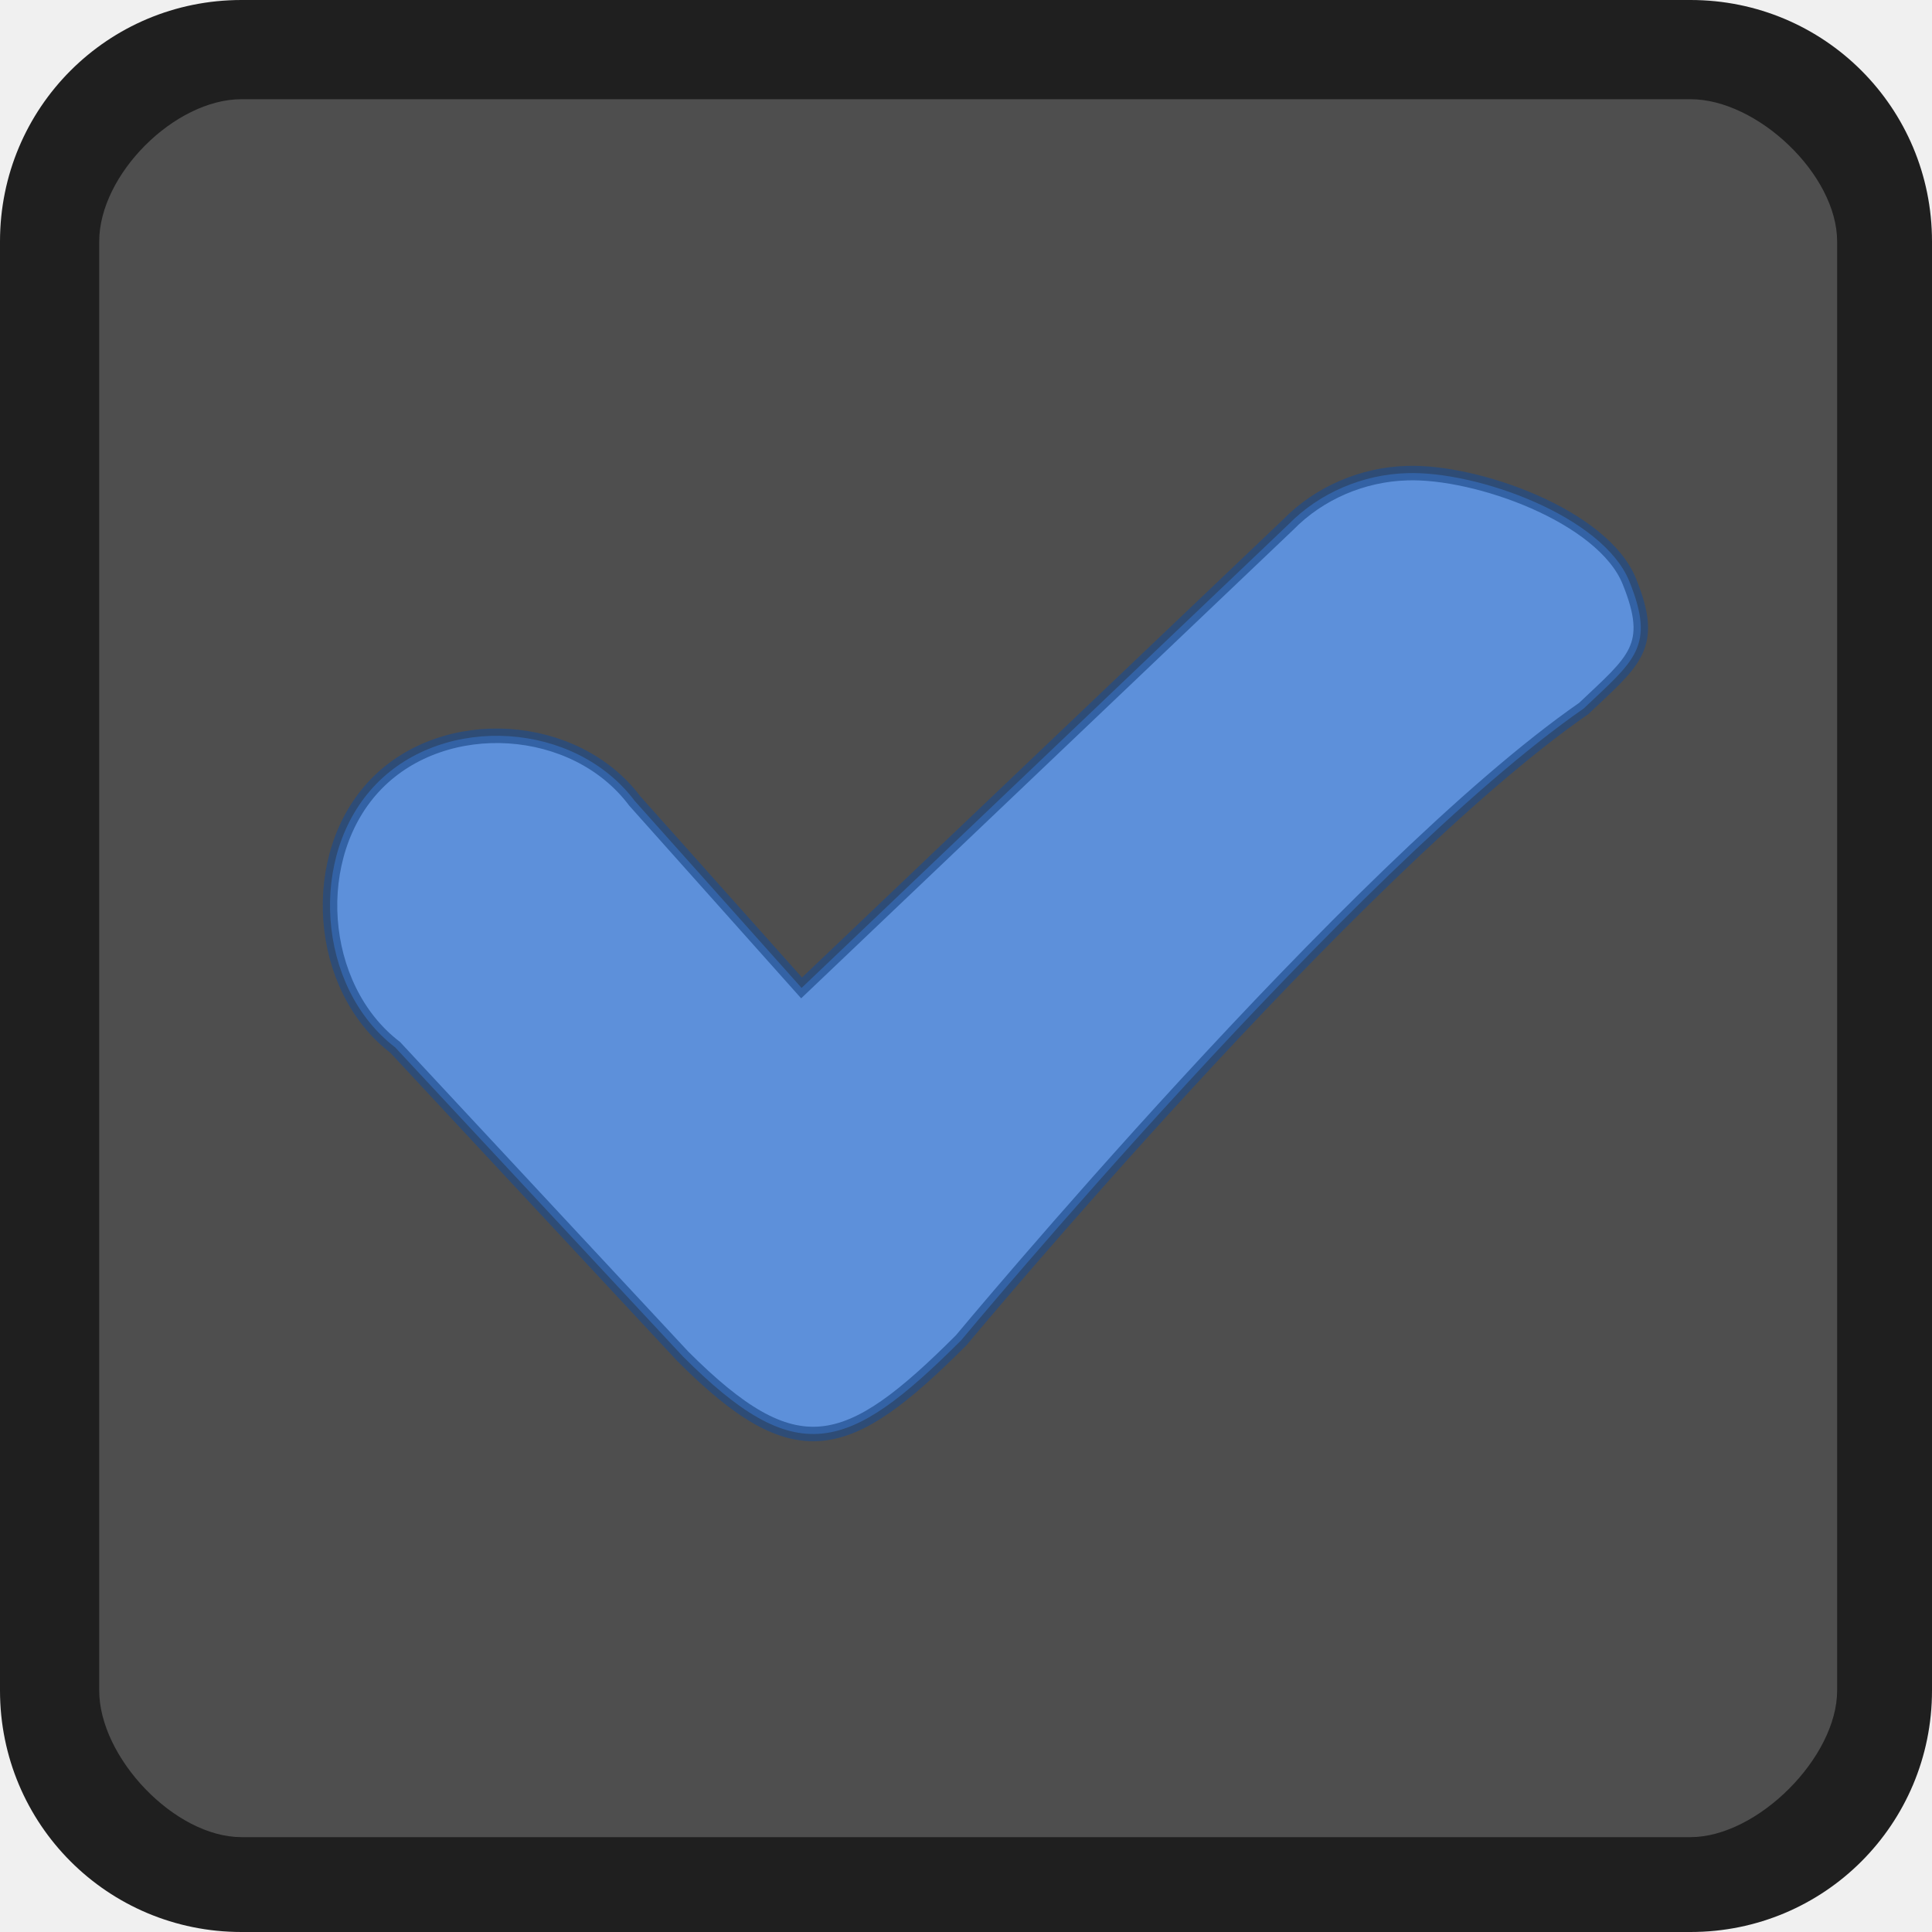
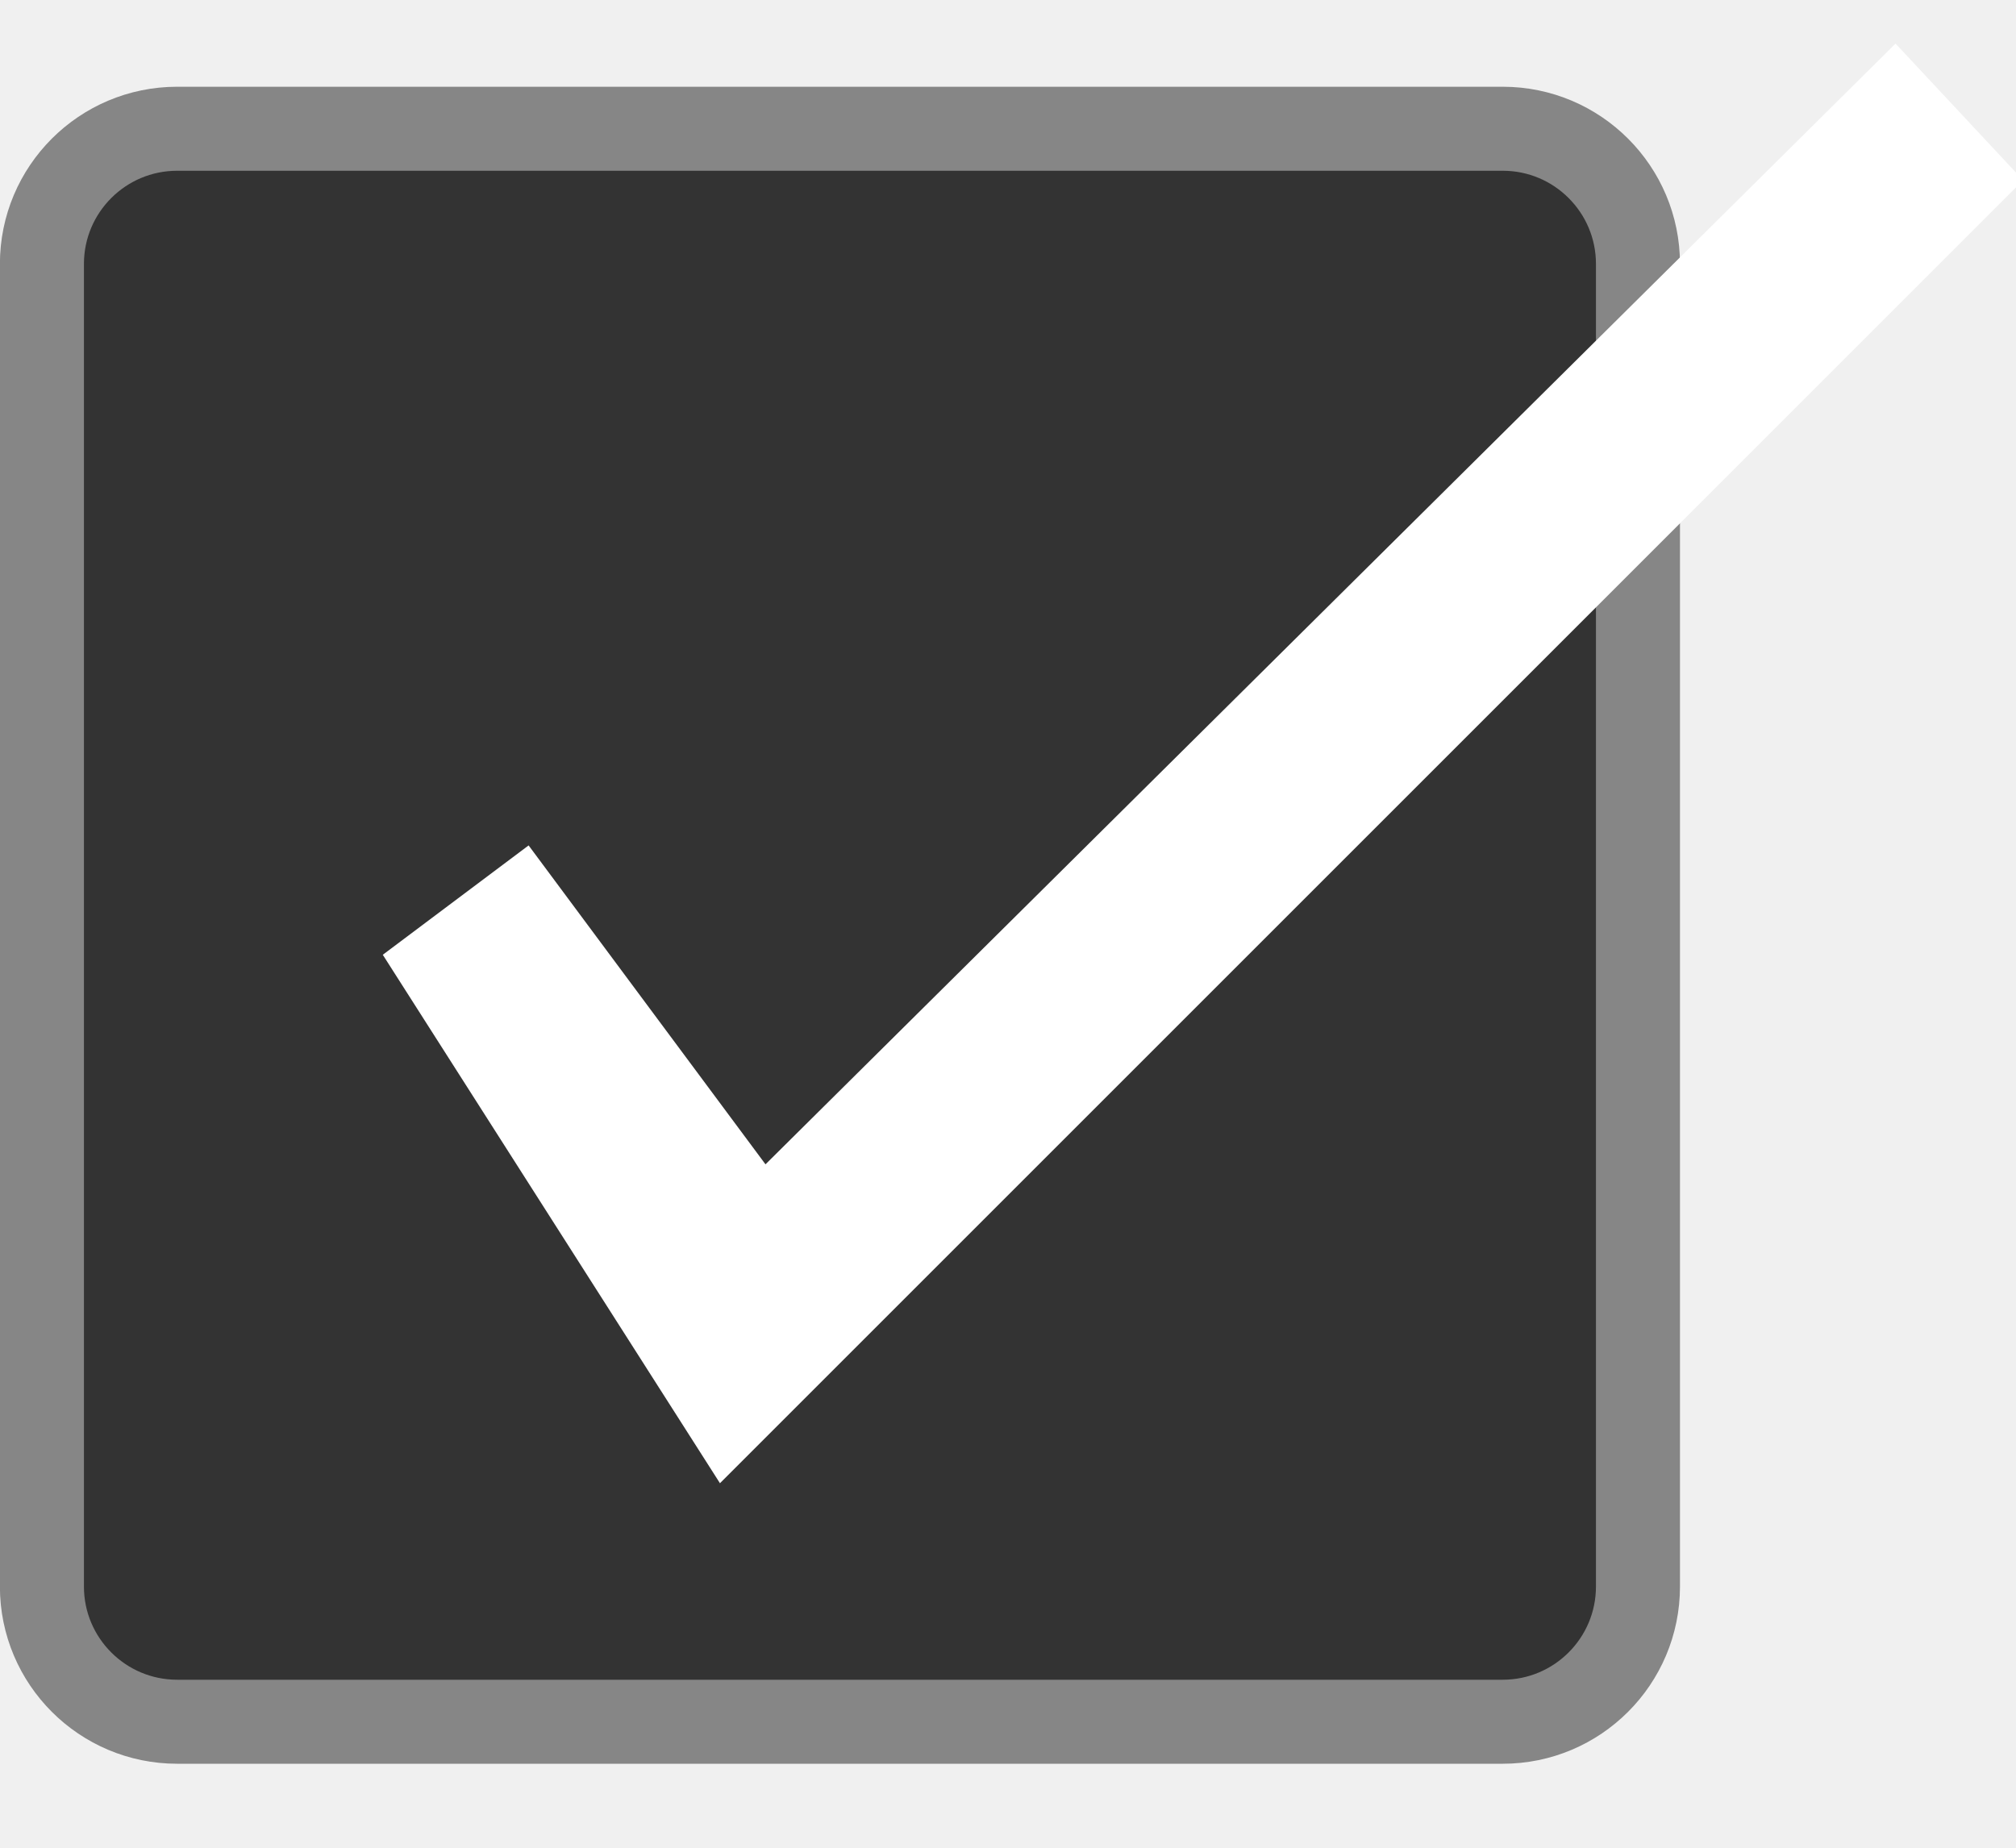
- <svg xmlns="http://www.w3.org/2000/svg" viewBox="0 0 40 40" id="svg2" version="1.1" width="100%" height="100%">
-   <defs id="defs14" />
-   <rect id="rect6" style="fill:#4e4e4e;fill-opacity:1" height="37.054" rx="1" y="1.429" x="1.429" width="37.054" />
-   <path id="path8" d="M 5,0 C 2.23,0 0,2.23 0,5 l 0,30 c 0,2.77 2.23,5 5,5 l 30,0 c 2.77,0 5,-2.23 5,-5 L 40,5 C 40,2.23 37.77,0 35,0 z m 0,2.054 30,0 c 1.385,0 3.036,1.561 3.036,2.946 l 0,30 c 0,1.385 -1.651,3.036 -3.036,3.036 l -30,0 C 3.615,38.036 2.054,36.385 2.054,35 l 0,-30 C 2.054,3.615 3.615,2.054 5,2.054 z" style="fill:#1f1f1f" />
-   <path id="path10" d="m 29.134,9.796 c -0.915,0.025 -1.818,0.406 -2.464,1.067 L 16.596,20.454 13.141,16.582 c -1.23,-1.64 -3.926,-1.816 -5.352,-0.35 -1.425,1.466 -1.228,4.213 0.392,5.452 l 5.958,6.4 c 2.342,2.342 3.398,2.029 5.762,-0.336 0,0 8.126,-9.776 12.889,-13.08 1.053,-0.998 1.492,-1.276 0.944,-2.631 -0.548,-1.355 -3.165,-2.29 -4.602,-2.241 z" style="line-height:normal;color:#000000;fill:#5d90da;stroke:#1f4b8a;stroke-opacity:0.667;stroke-width:0.3;stroke-miterlimit:4;stroke-dasharray:none;fill-opacity:1" />
+ <svg xmlns="http://www.w3.org/2000/svg" viewBox="0 0 24 22">
+   <defs />
+   <g style="fill:#333;enable-background:new" transform="matrix(1.68415 0 0 1.68415 690.3168 -458.4741)">
+     <rect width="11.282" x="-409.594" y="-284.401" rx=".956" height="11.262" style="stroke:#868686;color:#000;stroke-width:.594" transform="scale(1 -1)" />
+   </g>
+   <g transform="translate(-342.5 -521.3622)">
+     <path style="fill:#fff" d="M 4.557,11.368 8.571,17.66 24.085,2.146 22.566,0.519 9.113,13.863 6.293,10.066 z" transform="translate(342.5 521.3622)" />
+   </g>
</svg>
